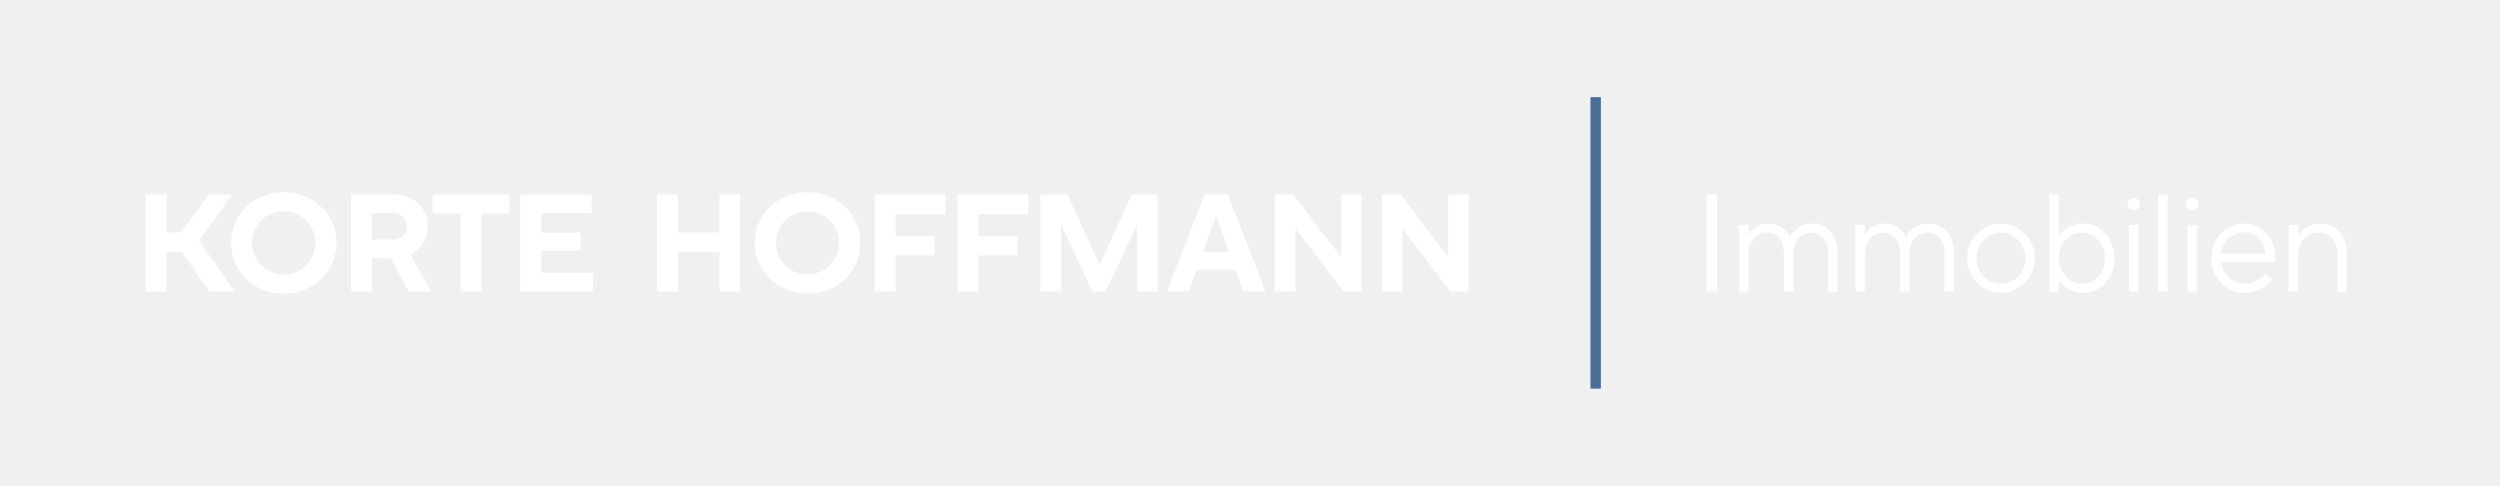
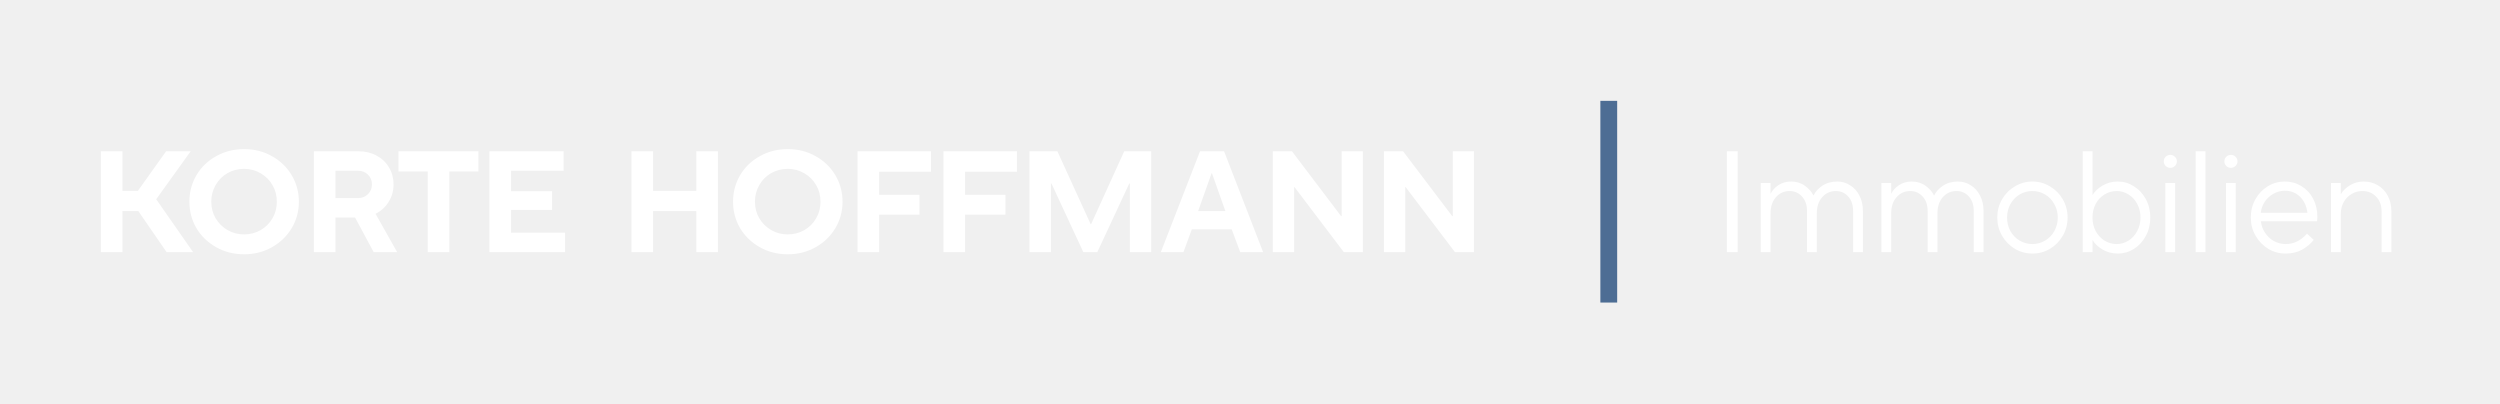
- <svg xmlns="http://www.w3.org/2000/svg" width="6484" height="1260" fill="none" viewBox="0 0 6484 1260">
-   <path fill="#fff" d="M432 603h38.492l70.559-99h61.387L516.33 623.88 608.459 756h-66.204l-70.65-102.601H432V756h-54V504h54v99Z" />
-   <path fill="#fff" d="M736.033 761.4c-25.68 0-48.96-5.88-69.84-17.64-20.88-11.76-37.32-27.6-49.32-47.52-11.76-20.16-17.64-42.24-17.64-66.24 0-24 5.88-46.08 17.64-66.24 12-20.16 28.44-36 49.32-47.52 20.88-11.76 44.16-17.64 69.84-17.64 25.68 0 48.84 5.88 69.48 17.64 20.88 11.52 37.32 27.36 49.32 47.52 12 20.16 18 42.24 18 66.24 0 24-6 46.08-18 66.24-12 19.92-28.44 35.76-49.32 47.52-20.88 11.76-44.04 17.64-69.48 17.64Zm0-49.68c15.12 0 28.92-3.6 41.4-10.8 12.48-7.2 22.32-17.04 29.52-29.52 7.2-12.48 10.8-26.28 10.8-41.4 0-15.12-3.6-28.92-10.8-41.4-7.2-12.48-17.04-22.32-29.52-29.52-12.48-7.44-26.28-11.16-41.4-11.16-15.12 0-29.04 3.6-41.76 10.8-12.48 7.2-22.32 17.16-29.52 29.88-7.2 12.48-10.8 26.28-10.8 41.4 0 15.12 3.6 28.92 10.8 41.4 7.44 12.48 17.4 22.32 29.88 29.52 12.48 7.2 26.28 10.8 41.4 10.8ZM1118.4 756h-58.68l-46.44-86.4h-48.958V756h-54V504h111.598c16.8 0 31.8 3.6 45 10.8 13.44 7.2 23.88 17.16 31.32 29.88 7.44 12.48 11.16 26.52 11.16 42.12 0 16.08-4.08 30.6-12.24 43.56-7.92 12.96-18.84 22.92-32.76 29.88l54 95.76ZM964.322 552.6V621h55.798c10.32 0 18.72-3.24 25.2-9.72 6.72-6.48 10.08-14.64 10.08-24.48s-3.36-18-10.08-24.48c-6.48-6.48-14.88-9.72-25.2-9.72h-55.798ZM1248.76 756h-54V554.4h-73.08V504h199.8v50.4h-72.72V756Zm289.22 0h-189V504h185.4v48.6h-131.4v51.12h102.6v46.8h-102.6v56.88h135V756Zm219.98 0h-54V504h54v99h108v-99h54v252h-54V653.4h-108V756Zm336.58 5.4c-25.68 0-48.96-5.88-69.84-17.64-20.88-11.76-37.32-27.6-49.32-47.52-11.76-20.16-17.64-42.24-17.64-66.24 0-24 5.88-46.08 17.64-66.24 12-20.16 28.44-36 49.32-47.52 20.88-11.76 44.16-17.64 69.84-17.64 25.68 0 48.84 5.88 69.48 17.64 20.88 11.52 37.32 27.36 49.32 47.52 12 20.16 18 42.24 18 66.24 0 24-6 46.08-18 66.24-12 19.92-28.44 35.76-49.32 47.52-20.88 11.76-44.04 17.64-69.48 17.64Zm0-49.68c15.12 0 28.92-3.6 41.4-10.8 12.48-7.2 22.32-17.04 29.52-29.52 7.2-12.48 10.8-26.28 10.8-41.4 0-15.12-3.6-28.92-10.8-41.4-7.2-12.48-17.04-22.32-29.52-29.52-12.48-7.44-26.28-11.16-41.4-11.16-15.12 0-29.04 3.6-41.76 10.8-12.48 7.2-22.32 17.16-29.52 29.88-7.2 12.48-10.8 26.28-10.8 41.4 0 15.12 3.6 28.92 10.8 41.4 7.44 12.48 17.4 22.32 29.88 29.52 12.48 7.2 26.28 10.8 41.4 10.8ZM2322.83 756h-54V504h183.6v51.12h-129.6v57.6h100.8v49.68h-100.8V756Zm214.76 0h-54V504h183.6v51.12h-129.6v57.6h100.8v49.68h-100.8V756Zm214.4 0h-53.64V504h69.84l83.16 182.16h1.08l82.8-182.16h67.32v252h-53.28V584.64h-1.44L2867.91 756h-34.92l-79.56-171.36h-1.44V756Zm331.22 0h-56.52l97.92-252h60.12l97.56 252h-57.24l-21.24-56.88h-99.72L3083.21 756Zm70.2-196.92-33.48 94.32h68.04l-33.48-94.32h-1.08ZM3359.73 756h-53.28V504h47.88l122.76 162h1.44V504h52.92v252h-47.52l-123.12-162.36h-1.08V756Zm277.69 0h-53.28V504h47.88l122.76 162h1.44V504h52.92v252h-47.52L3638.5 593.64h-1.08V756Z" />
-   <path fill="#4B6D96" d="M4152 1008h-27V252h27v756Z" />
-   <path fill="#fff" d="M4453.16 756h-27V504h27v252Zm57.64 0V583.2h24.48v26.64h.36c3.6-7.68 9.84-14.64 18.72-20.88 9.12-6.24 19.92-9.36 32.4-9.36 13.2 0 24.72 3.6 34.56 10.8 9.84 7.2 16.8 15.12 20.88 23.76h.72c3.84-8.64 10.92-16.56 21.24-23.76 10.56-7.2 23.16-10.8 37.8-10.8 11.76 0 22.44 3.12 32.04 9.36 9.84 6 17.64 14.64 23.4 25.92 5.76 11.04 8.64 23.88 8.64 38.52V756h-24.48V653.4c0-15.36-4.08-27.48-12.24-36.36-8.16-9.12-18.48-13.68-30.96-13.68-13.68 0-25.08 5.16-34.2 15.48-8.88 10.08-13.32 23.64-13.32 40.68V756h-24.48V653.4c0-15.36-4.2-27.48-12.6-36.36-8.16-9.12-18.48-13.68-30.96-13.68-13.68 0-25.08 5.16-34.2 15.48-8.88 10.08-13.32 23.64-13.32 40.68V756h-24.48Zm301.43 0V583.2h24.48v26.64h.36c3.6-7.68 9.84-14.64 18.72-20.88 9.12-6.24 19.92-9.36 32.4-9.36 13.2 0 24.72 3.6 34.56 10.8 9.84 7.2 16.8 15.12 20.88 23.76h.72c3.84-8.64 10.92-16.56 21.24-23.76 10.56-7.2 23.16-10.8 37.8-10.8 11.76 0 22.44 3.12 32.04 9.36 9.84 6 17.64 14.64 23.4 25.92 5.76 11.04 8.64 23.88 8.64 38.52V756h-24.48V653.4c0-15.36-4.08-27.48-12.24-36.36-8.16-9.12-18.48-13.68-30.96-13.68-13.68 0-25.08 5.16-34.2 15.48-8.88 10.08-13.32 23.64-13.32 40.68V756h-24.48V653.4c0-15.36-4.2-27.48-12.6-36.36-8.16-9.12-18.48-13.68-30.96-13.68-13.68 0-25.08 5.16-34.2 15.48-8.88 10.08-13.32 23.64-13.32 40.68V756h-24.48Zm377.39 3.6c-15.84 0-30.48-3.96-43.92-11.88-13.44-8.16-24.12-19.08-32.04-32.76-7.92-13.68-11.88-28.8-11.88-45.36s3.96-31.68 11.88-45.36c7.92-13.68 18.6-24.48 32.04-32.4 13.44-8.16 28.08-12.24 43.92-12.24 15.84 0 30.48 4.08 43.92 12.24 13.44 7.92 24.12 18.72 32.04 32.4 7.92 13.68 11.88 28.8 11.88 45.36s-3.96 31.68-11.88 45.36c-7.92 13.68-18.6 24.6-32.04 32.76-13.44 7.92-28.08 11.88-43.92 11.88Zm0-23.76c11.52 0 22.08-2.88 31.68-8.64 9.84-5.76 17.52-13.68 23.04-23.76 5.76-10.32 8.64-21.6 8.64-33.84 0-12.24-2.88-23.4-8.64-33.48-5.52-10.32-13.2-18.36-23.04-24.12-9.6-5.76-20.16-8.64-31.68-8.64s-22.2 2.88-32.04 8.64c-9.6 5.76-17.28 13.8-23.04 24.12-5.52 10.08-8.28 21.24-8.28 33.48 0 12.24 2.76 23.52 8.28 33.84 5.76 10.08 13.44 18 23.04 23.76 9.84 5.76 20.52 8.64 32.04 8.64Zm213.51 23.76c-14.4 0-27.36-3.48-38.88-10.44-11.28-6.96-19.32-14.64-24.12-23.04h-.36V756h-24.48V504h24.48v109.08h.36c4.8-8.4 12.84-16.08 24.12-23.04 11.52-6.96 24.48-10.44 38.88-10.44 14.4 0 27.72 3.96 39.96 11.88 12.48 7.68 22.44 18.36 29.88 32.04 7.44 13.68 11.16 29.04 11.16 46.08s-3.72 32.4-11.16 46.08c-7.44 13.68-17.4 24.48-29.88 32.4-12.24 7.68-25.56 11.52-39.96 11.52Zm-2.88-23.76c10.56 0 20.4-2.88 29.52-8.64 9.12-5.76 16.32-13.68 21.6-23.76 5.52-10.08 8.28-21.36 8.28-33.84 0-12.72-2.76-24.12-8.28-34.2-5.28-10.08-12.48-17.88-21.6-23.4-9.12-5.76-18.96-8.64-29.52-8.64-11.04 0-21.24 2.88-30.6 8.64-9.12 5.52-16.44 13.32-21.96 23.4-5.28 10.08-7.92 21.48-7.92 34.2 0 12.48 2.64 23.76 7.92 33.84 5.52 10.08 12.84 18 21.96 23.76 9.36 5.76 19.56 8.64 30.6 8.64ZM5546.27 756h-24.48V583.2h24.48V756Zm-12.24-210.6c-4.32 0-8.16-1.56-11.52-4.68-3.12-3.12-4.68-6.96-4.68-11.52s1.56-8.4 4.68-11.52c3.36-3.12 7.2-4.68 11.52-4.68 4.56 0 8.4 1.56 11.52 4.68 3.36 3.12 5.04 6.96 5.04 11.52s-1.68 8.4-5.04 11.52c-3.12 3.12-6.96 4.68-11.52 4.68ZM5622 756h-24.48V504H5622v252Zm75.73 0h-24.48V583.2h24.48V756Zm-12.24-210.6c-4.32 0-8.16-1.56-11.52-4.68-3.12-3.12-4.68-6.96-4.68-11.52s1.56-8.4 4.68-11.52c3.36-3.12 7.2-4.68 11.52-4.68 4.56 0 8.4 1.56 11.52 4.68 3.36 3.12 5.04 6.96 5.04 11.52s-1.68 8.4-5.04 11.52c-3.12 3.12-6.96 4.68-11.52 4.68Zm136.56 214.2c-15.6 0-30-3.96-43.2-11.88-13.2-8.16-23.76-19.08-31.68-32.76-7.92-13.68-11.88-28.8-11.88-45.36 0-16.8 3.84-32.04 11.52-45.72s18-24.48 30.96-32.4c12.96-7.92 27.12-11.88 42.48-11.88 15.12 0 28.8 3.72 41.04 11.16 12.48 7.44 22.32 17.88 29.52 31.32 7.2 13.44 10.8 28.56 10.8 45.36 0 3.84-.24 7.68-.72 11.52h-140.4c1.2 10.56 4.68 20.16 10.44 28.8s13.08 15.48 21.96 20.52c9.12 5.04 19.08 7.56 29.88 7.56 19.92 0 37.56-8.64 52.92-25.92l16.92 15.48c-7.68 9.6-17.4 17.76-29.16 24.48-11.76 6.48-25.56 9.72-41.4 9.72Zm54.72-101.88c-2.16-16.8-8.28-30.12-18.36-39.96-10.08-10.08-22.8-15.12-38.16-15.12-10.08 0-19.56 2.52-28.44 7.56-8.64 4.8-15.84 11.4-21.6 19.8-5.52 8.4-8.88 17.64-10.08 27.72h116.64Zm58.98 98.28V583.2h24.48v27.72h.36c4.56-8.16 11.88-15.36 21.96-21.6 10.32-6.48 21.84-9.72 34.56-9.72 13.2 0 25.08 3.12 35.64 9.36 10.56 6.24 18.84 15 24.84 26.28 6 11.28 9 24.24 9 38.88V756h-24.48V654.12c0-15.12-4.56-27.36-13.68-36.72-8.88-9.36-20.28-14.04-34.2-14.04-10.08 0-19.2 2.52-27.36 7.56-8.16 4.8-14.64 11.52-19.44 20.16-4.8 8.64-7.2 18.36-7.2 29.16V756h-24.48Z" />
+ <svg xmlns="http://www.w3.org/2000/svg" width="6247" height="1008" fill="none" viewBox="0 0 6247 1008">
+   <path fill="#fff" d="M306 477h38.492l70.559-99h61.387L390.33 497.88 482.459 630h-66.204l-70.65-102.601H306V630h-54V378h54v99Z" />
+   <path fill="#fff" d="M610.033 635.4c-25.68 0-48.96-5.88-69.84-17.64-20.88-11.76-37.32-27.6-49.32-47.52-11.76-20.16-17.64-42.24-17.64-66.24 0-24 5.88-46.08 17.64-66.24 12-20.16 28.44-36 49.32-47.52 20.88-11.76 44.16-17.64 69.84-17.64 25.68 0 48.84 5.88 69.48 17.64 20.88 11.52 37.32 27.36 49.32 47.52 12 20.16 18 42.24 18 66.24 0 24-6 46.08-18 66.24-12 19.92-28.44 35.76-49.32 47.52-20.88 11.76-44.04 17.64-69.48 17.64Zm0-49.68c15.12 0 28.92-3.6 41.4-10.8 12.48-7.2 22.32-17.04 29.52-29.52 7.2-12.48 10.8-26.28 10.8-41.4 0-15.12-3.6-28.92-10.8-41.4-7.2-12.48-17.04-22.32-29.52-29.52-12.48-7.44-26.28-11.16-41.4-11.16-15.12 0-29.04 3.6-41.76 10.8-12.48 7.2-22.32 17.16-29.52 29.88-7.2 12.48-10.8 26.28-10.8 41.4 0 15.12 3.6 28.92 10.8 41.4 7.44 12.48 17.4 22.32 29.88 29.52 12.48 7.2 26.28 10.8 41.4 10.8ZM992.402 630h-58.68l-46.44-86.4h-48.96V630h-54V378h111.6c16.8 0 31.8 3.6 45 10.8 13.44 7.2 23.88 17.16 31.32 29.88 7.44 12.48 11.16 26.52 11.16 42.12 0 16.08-4.08 30.6-12.24 43.56-7.92 12.96-18.84 22.92-32.76 29.88l54 95.76Zm-154.08-203.4V495h55.8c10.32 0 18.72-3.24 25.2-9.72 6.72-6.48 10.08-14.64 10.08-24.48s-3.36-18-10.08-24.48c-6.48-6.48-14.88-9.72-25.2-9.72h-55.8ZM1122.76 630h-54V428.4h-73.083V378h199.803v50.4h-72.72V630Zm289.22 0h-189V378h185.4v48.6h-131.4v51.12h102.6v46.8h-102.6v56.88h135V630Zm219.98 0h-54V378h54v99h108v-99h54v252h-54V527.4h-108V630Zm336.58 5.4c-25.68 0-48.96-5.88-69.84-17.64-20.88-11.76-37.32-27.6-49.32-47.52-11.76-20.16-17.64-42.24-17.64-66.24 0-24 5.88-46.08 17.64-66.24 12-20.16 28.44-36 49.32-47.52 20.88-11.76 44.16-17.64 69.84-17.64 25.68 0 48.84 5.88 69.48 17.64 20.88 11.52 37.32 27.36 49.32 47.52 12 20.16 18 42.24 18 66.24 0 24-6 46.08-18 66.24-12 19.92-28.44 35.76-49.32 47.52-20.88 11.76-44.04 17.64-69.48 17.64Zm0-49.68c15.12 0 28.92-3.6 41.4-10.8 12.48-7.2 22.32-17.04 29.52-29.52 7.2-12.48 10.8-26.28 10.8-41.4 0-15.12-3.6-28.92-10.8-41.4-7.2-12.48-17.04-22.32-29.52-29.52-12.48-7.44-26.28-11.16-41.4-11.16-15.12 0-29.04 3.6-41.76 10.8-12.48 7.2-22.32 17.16-29.52 29.88-7.2 12.48-10.8 26.28-10.8 41.4 0 15.12 3.6 28.92 10.8 41.4 7.44 12.48 17.4 22.32 29.88 29.52 12.48 7.2 26.28 10.8 41.4 10.8ZM2196.83 630h-54V378h183.6v51.12h-129.6v57.6h100.8v49.68h-100.8V630Zm214.76 0h-54V378h183.6v51.12h-129.6v57.6h100.8v49.68h-100.8V630Zm214.4 0h-53.64V378h69.84l83.16 182.16h1.08l82.8-182.16h67.32v252h-53.28V458.64h-1.44L2741.91 630h-34.92l-79.56-171.36h-1.44V630Zm331.22 0h-56.52l97.92-252h60.12l97.56 252h-57.24l-21.24-56.88h-99.72L2957.21 630Zm70.2-196.92-33.48 94.32h68.04l-33.48-94.32h-1.08ZM3233.73 630h-53.28V378h47.88l122.76 162h1.44V378h52.92v252h-47.52l-123.12-162.36h-1.08V630Zm277.69 0h-53.28V378h47.88l122.76 162h1.44V378h52.92v252h-47.52L3512.5 467.64h-1.08V630Z" />
+   <path fill="#4D6D94" d="M4041 756h-42V252h42v504Z" />
+   <path fill="#fff" d="M4342.16 630h-27V378h27v252Zm57.64 0V457.2h24.48v26.64h.36c3.6-7.68 9.84-14.64 18.72-20.88 9.12-6.24 19.92-9.36 32.4-9.36 13.2 0 24.72 3.6 34.56 10.8 9.84 7.2 16.8 15.12 20.88 23.76h.72c3.84-8.64 10.92-16.56 21.24-23.76 10.56-7.2 23.16-10.8 37.8-10.8 11.76 0 22.44 3.12 32.04 9.36 9.84 6 17.64 14.64 23.4 25.92 5.76 11.04 8.64 23.88 8.64 38.52V630h-24.48V527.4c0-15.36-4.08-27.48-12.24-36.36-8.16-9.12-18.48-13.68-30.96-13.68-13.68 0-25.08 5.16-34.2 15.48-8.88 10.08-13.32 23.64-13.32 40.68V630h-24.48V527.4c0-15.36-4.2-27.48-12.6-36.36-8.16-9.12-18.48-13.68-30.96-13.68-13.68 0-25.08 5.16-34.2 15.48-8.88 10.08-13.32 23.64-13.32 40.68V630h-24.48Zm301.43 0V457.2h24.48v26.64h.36c3.6-7.68 9.84-14.64 18.72-20.88 9.12-6.24 19.92-9.36 32.4-9.36 13.2 0 24.72 3.6 34.56 10.8 9.84 7.2 16.8 15.12 20.88 23.76h.72c3.84-8.64 10.92-16.56 21.24-23.76 10.56-7.2 23.16-10.8 37.8-10.8 11.76 0 22.44 3.12 32.04 9.36 9.84 6 17.64 14.64 23.4 25.92 5.76 11.04 8.64 23.88 8.64 38.52V630h-24.48V527.4c0-15.36-4.08-27.48-12.24-36.36-8.16-9.12-18.48-13.68-30.96-13.68-13.68 0-25.08 5.16-34.2 15.48-8.88 10.08-13.32 23.64-13.32 40.68V630h-24.48V527.4c0-15.36-4.2-27.48-12.6-36.36-8.16-9.12-18.48-13.68-30.96-13.68-13.68 0-25.08 5.16-34.2 15.48-8.88 10.08-13.32 23.64-13.32 40.68V630h-24.48Zm377.39 3.6c-15.84 0-30.48-3.96-43.92-11.88-13.44-8.16-24.12-19.08-32.04-32.76-7.92-13.68-11.88-28.8-11.88-45.36s3.96-31.68 11.88-45.36c7.92-13.68 18.6-24.48 32.04-32.4 13.44-8.16 28.08-12.24 43.92-12.24 15.84 0 30.48 4.08 43.92 12.24 13.44 7.92 24.12 18.72 32.04 32.4 7.92 13.68 11.88 28.8 11.88 45.36s-3.96 31.68-11.88 45.36c-7.92 13.68-18.6 24.6-32.04 32.76-13.44 7.92-28.08 11.88-43.92 11.88Zm0-23.76c11.52 0 22.08-2.88 31.68-8.64 9.84-5.76 17.52-13.68 23.04-23.76 5.76-10.32 8.64-21.6 8.64-33.84 0-12.24-2.88-23.4-8.64-33.48-5.52-10.32-13.2-18.36-23.04-24.12-9.6-5.76-20.16-8.64-31.68-8.64s-22.2 2.88-32.04 8.64c-9.6 5.76-17.28 13.8-23.04 24.12-5.52 10.08-8.28 21.24-8.28 33.48 0 12.24 2.76 23.52 8.28 33.84 5.76 10.08 13.44 18 23.04 23.76 9.84 5.76 20.52 8.64 32.04 8.64Zm213.51 23.76c-14.4 0-27.36-3.48-38.88-10.44-11.28-6.96-19.32-14.64-24.12-23.04h-.36V630h-24.48V378h24.48v109.08h.36c4.8-8.4 12.84-16.08 24.12-23.04 11.52-6.96 24.48-10.44 38.88-10.44 14.4 0 27.72 3.96 39.96 11.88 12.48 7.68 22.44 18.36 29.88 32.04 7.44 13.68 11.16 29.04 11.16 46.08s-3.72 32.4-11.16 46.08c-7.44 13.68-17.4 24.48-29.88 32.4-12.24 7.68-25.56 11.52-39.96 11.52Zm-2.88-23.76c10.56 0 20.4-2.88 29.52-8.64 9.12-5.76 16.32-13.68 21.6-23.76 5.52-10.08 8.28-21.36 8.28-33.84 0-12.72-2.76-24.12-8.28-34.2-5.28-10.08-12.48-17.88-21.6-23.4-9.12-5.76-18.96-8.64-29.52-8.64-11.04 0-21.24 2.88-30.6 8.64-9.12 5.52-16.44 13.32-21.96 23.4-5.28 10.08-7.92 21.48-7.92 34.2 0 12.48 2.64 23.76 7.92 33.84 5.52 10.08 12.84 18 21.96 23.76 9.36 5.76 19.56 8.64 30.6 8.64ZM5435.27 630h-24.48V457.2h24.48V630Zm-12.24-210.6c-4.32 0-8.16-1.56-11.52-4.68-3.12-3.12-4.68-6.96-4.68-11.52s1.56-8.4 4.68-11.52c3.36-3.12 7.2-4.68 11.52-4.68 4.56 0 8.4 1.56 11.52 4.68 3.36 3.12 5.04 6.96 5.04 11.52s-1.68 8.4-5.04 11.52c-3.12 3.12-6.96 4.68-11.52 4.68ZM5511 630h-24.48V378H5511v252Zm75.73 0h-24.48V457.2h24.48V630Zm-12.24-210.6c-4.32 0-8.16-1.56-11.52-4.68-3.12-3.12-4.68-6.96-4.68-11.52s1.56-8.4 4.68-11.52c3.36-3.12 7.2-4.68 11.52-4.68 4.56 0 8.4 1.56 11.52 4.68 3.36 3.12 5.04 6.96 5.04 11.52s-1.68 8.4-5.04 11.52c-3.12 3.12-6.96 4.68-11.52 4.68Zm136.56 214.2c-15.6 0-30-3.96-43.2-11.88-13.2-8.16-23.76-19.08-31.68-32.76-7.92-13.68-11.88-28.8-11.88-45.36 0-16.8 3.84-32.04 11.52-45.72s18-24.48 30.96-32.4c12.96-7.92 27.12-11.88 42.48-11.88 15.12 0 28.8 3.72 41.04 11.16 12.48 7.44 22.32 17.88 29.52 31.32 7.2 13.44 10.8 28.56 10.8 45.36 0 3.84-.24 7.68-.72 11.52h-140.4c1.2 10.56 4.68 20.16 10.44 28.8s13.08 15.48 21.96 20.52c9.12 5.04 19.08 7.56 29.88 7.56 19.92 0 37.56-8.64 52.92-25.92l16.92 15.48c-7.68 9.6-17.4 17.76-29.16 24.48-11.76 6.48-25.56 9.72-41.4 9.72Zm54.72-101.88c-2.16-16.8-8.28-30.12-18.36-39.96-10.08-10.08-22.8-15.12-38.16-15.12-10.08 0-19.56 2.52-28.44 7.56-8.64 4.8-15.84 11.4-21.6 19.8-5.52 8.4-8.88 17.64-10.08 27.72h116.64Zm58.98 98.28V457.2h24.48v27.72h.36c4.56-8.16 11.88-15.36 21.96-21.6 10.32-6.48 21.84-9.72 34.56-9.72 13.2 0 25.08 3.12 35.64 9.36 10.56 6.24 18.84 15 24.84 26.28 6 11.28 9 24.24 9 38.88V630h-24.48V528.12c0-15.12-4.56-27.36-13.68-36.72-8.88-9.36-20.28-14.04-34.2-14.04-10.08 0-19.2 2.52-27.36 7.56-8.16 4.8-14.64 11.52-19.44 20.16-4.8 8.64-7.2 18.36-7.2 29.16V630h-24.48Z" />
</svg>
